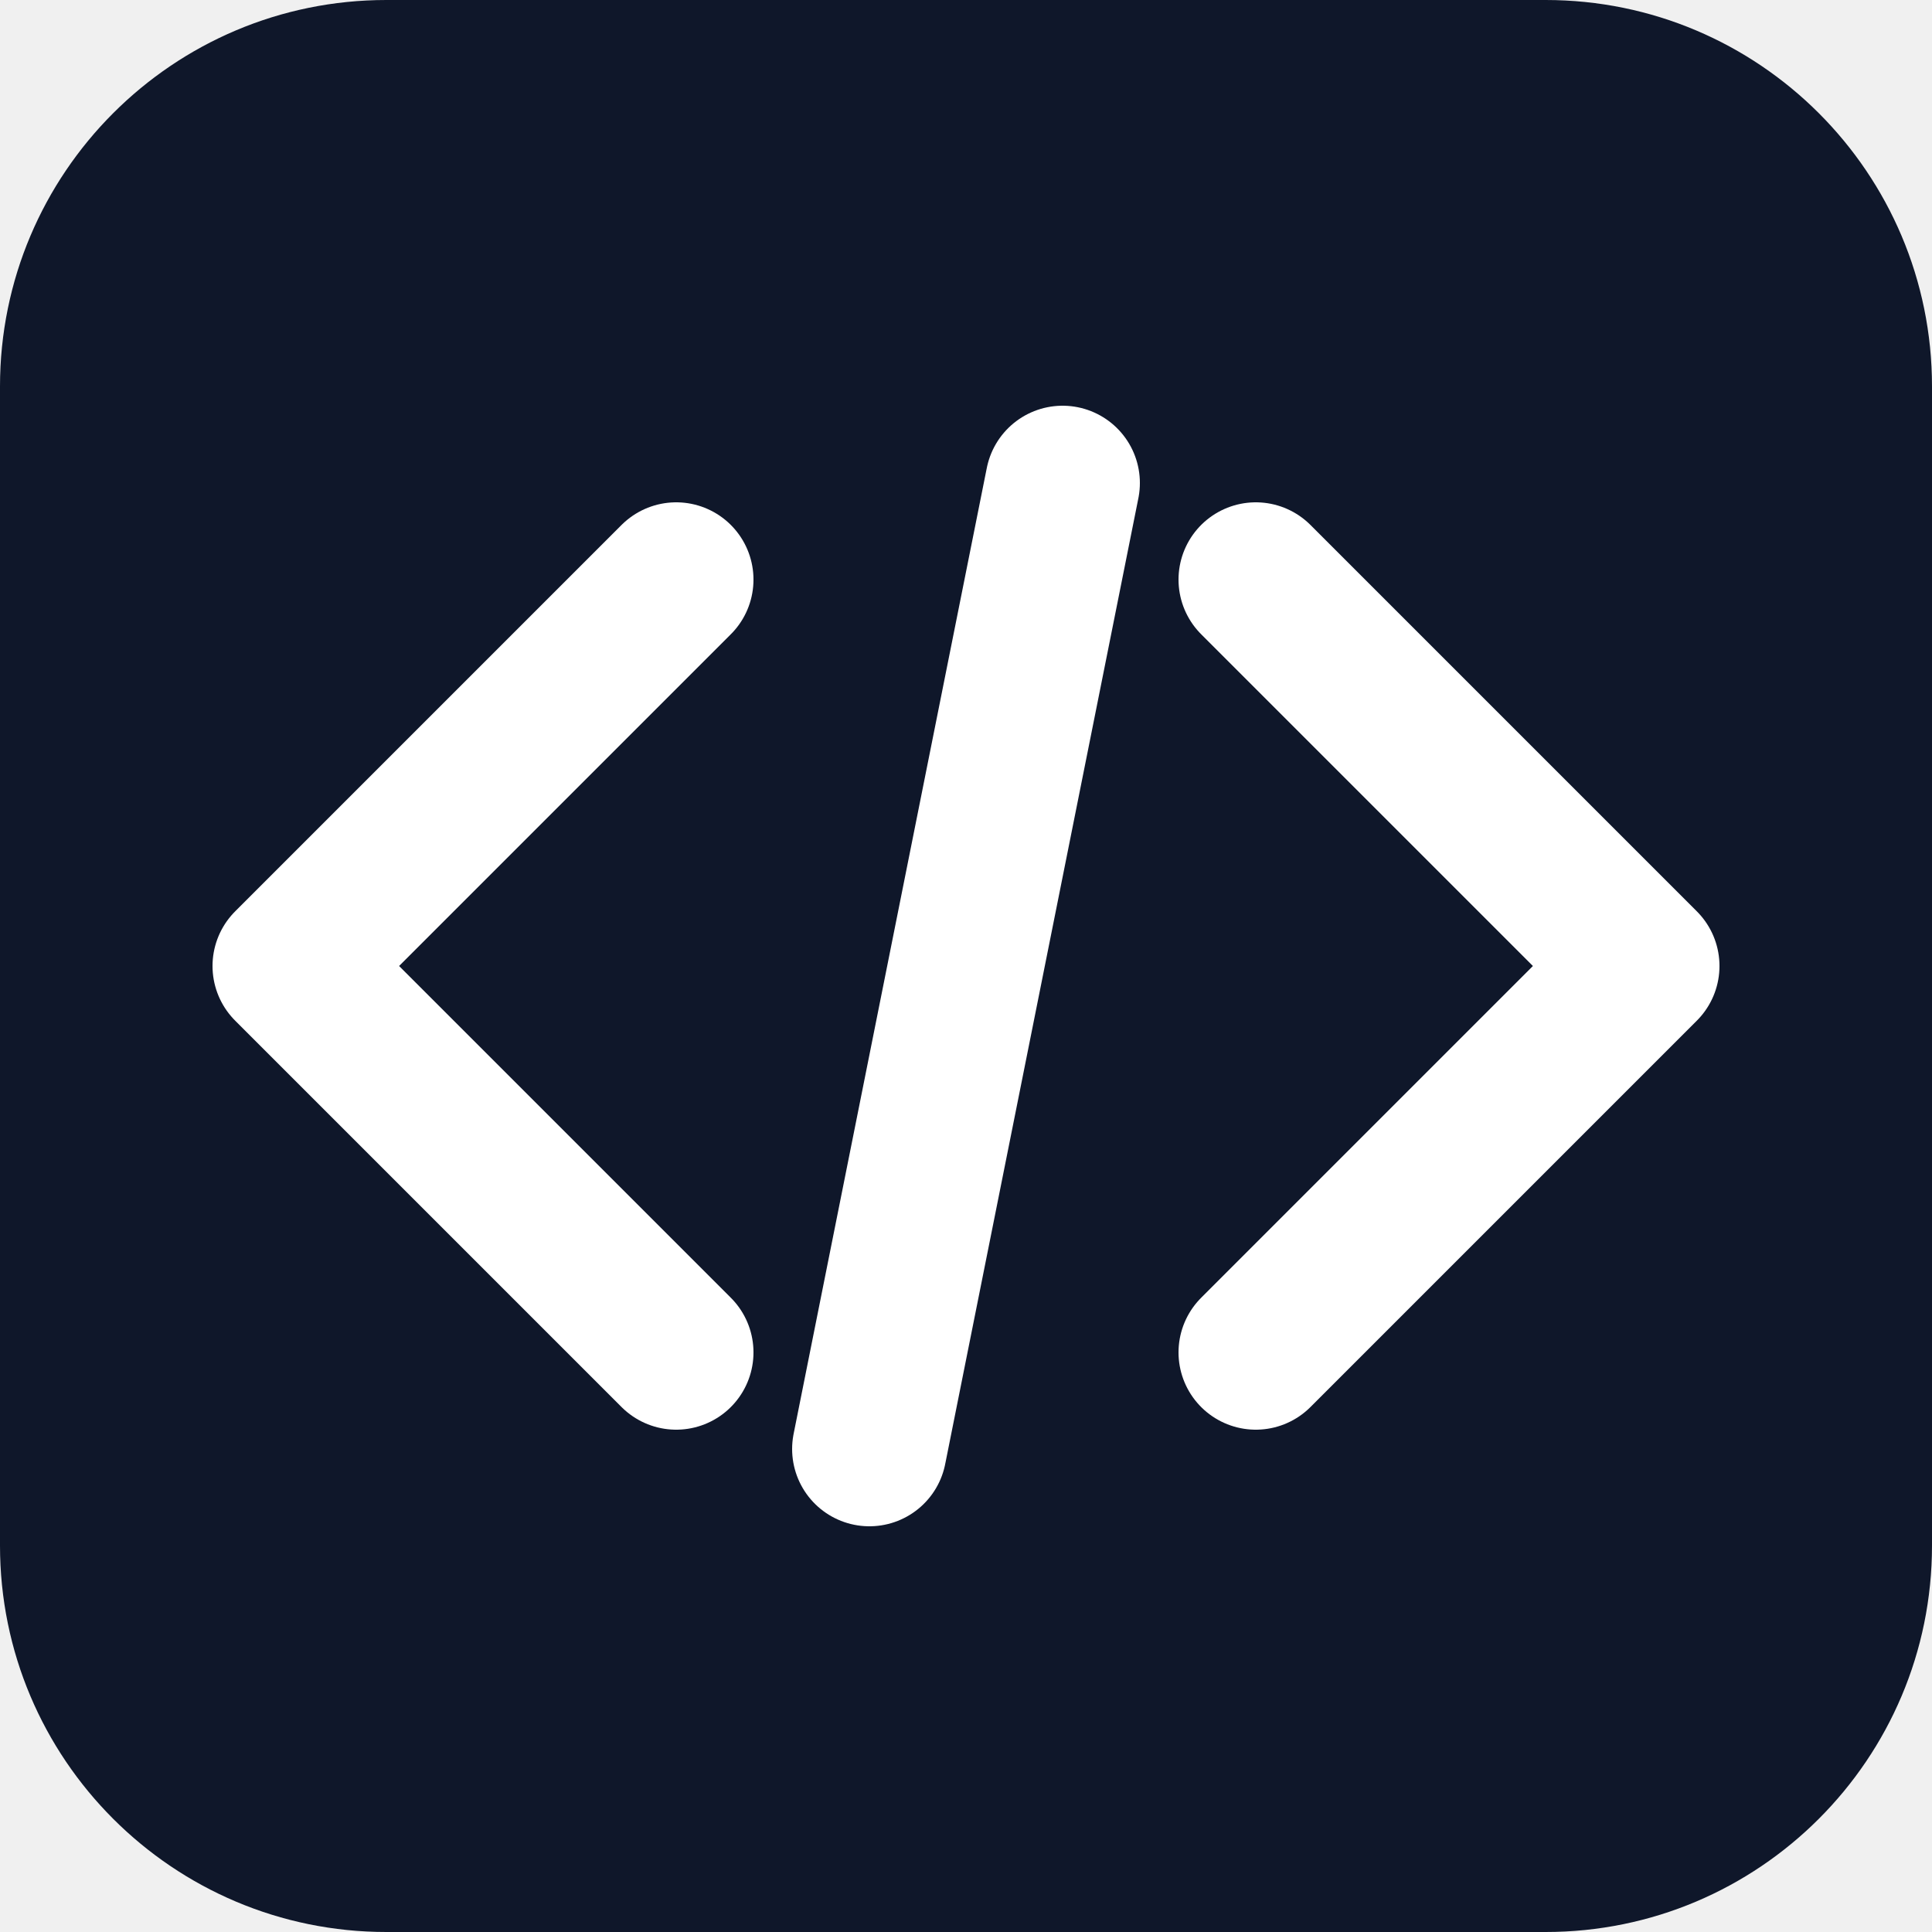
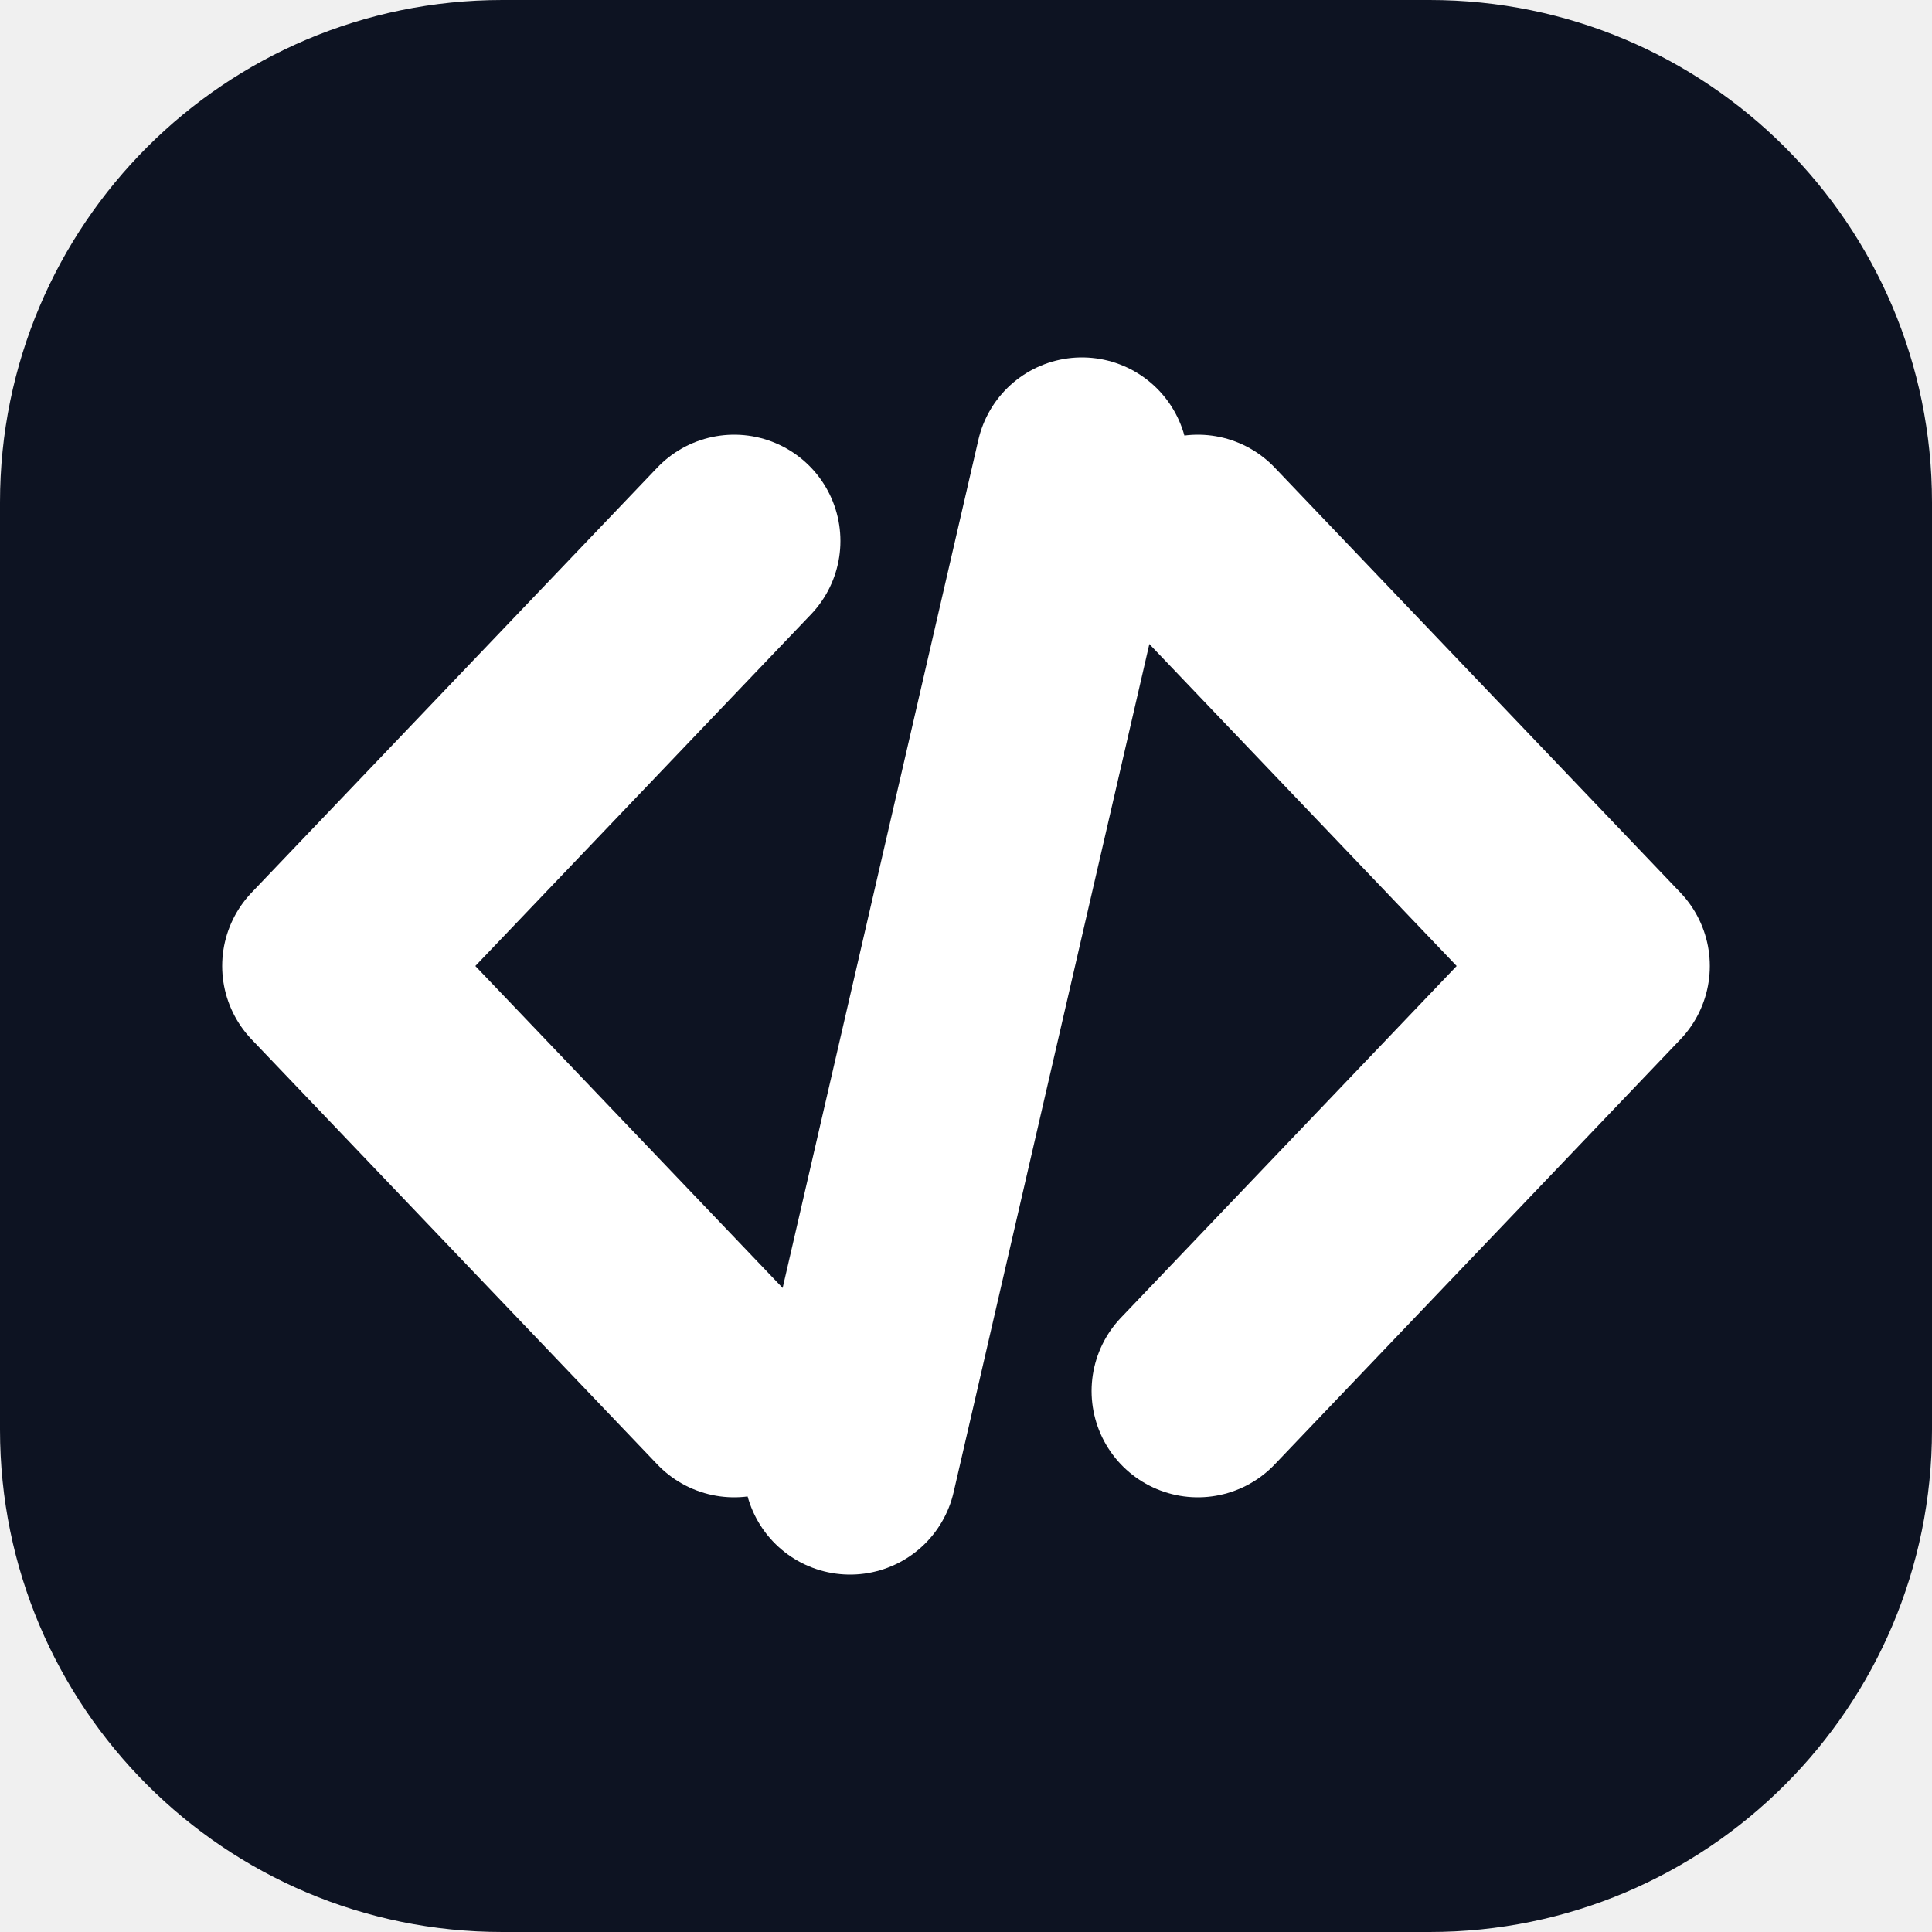
<svg xmlns="http://www.w3.org/2000/svg" viewBox="0 0 100 100">
-   <rect width="100" height="100" rx="20" fill="#0f172a" />
-   <g fill="none" stroke="white" stroke-width="8" stroke-linecap="round" stroke-linejoin="round">
-     <polyline points="35 30 15 50 35 70" />
-     <line x1="55" y1="25" x2="45" y2="75" />
-     <polyline points="65 30 85 50 65 70" />
+   <rect width="100" height="100" rx="26" fill="#0d1322" />
+   <g fill="none" stroke="#ffffff" stroke-width="11" stroke-linecap="round" stroke-linejoin="round">
+     <polyline points="38 28 17 50 38 72" />
+     <line x1="56" y1="24" x2="44" y2="76" />
+     <polyline points="62 28 83 50 62 72" />
  </g>
</svg>
